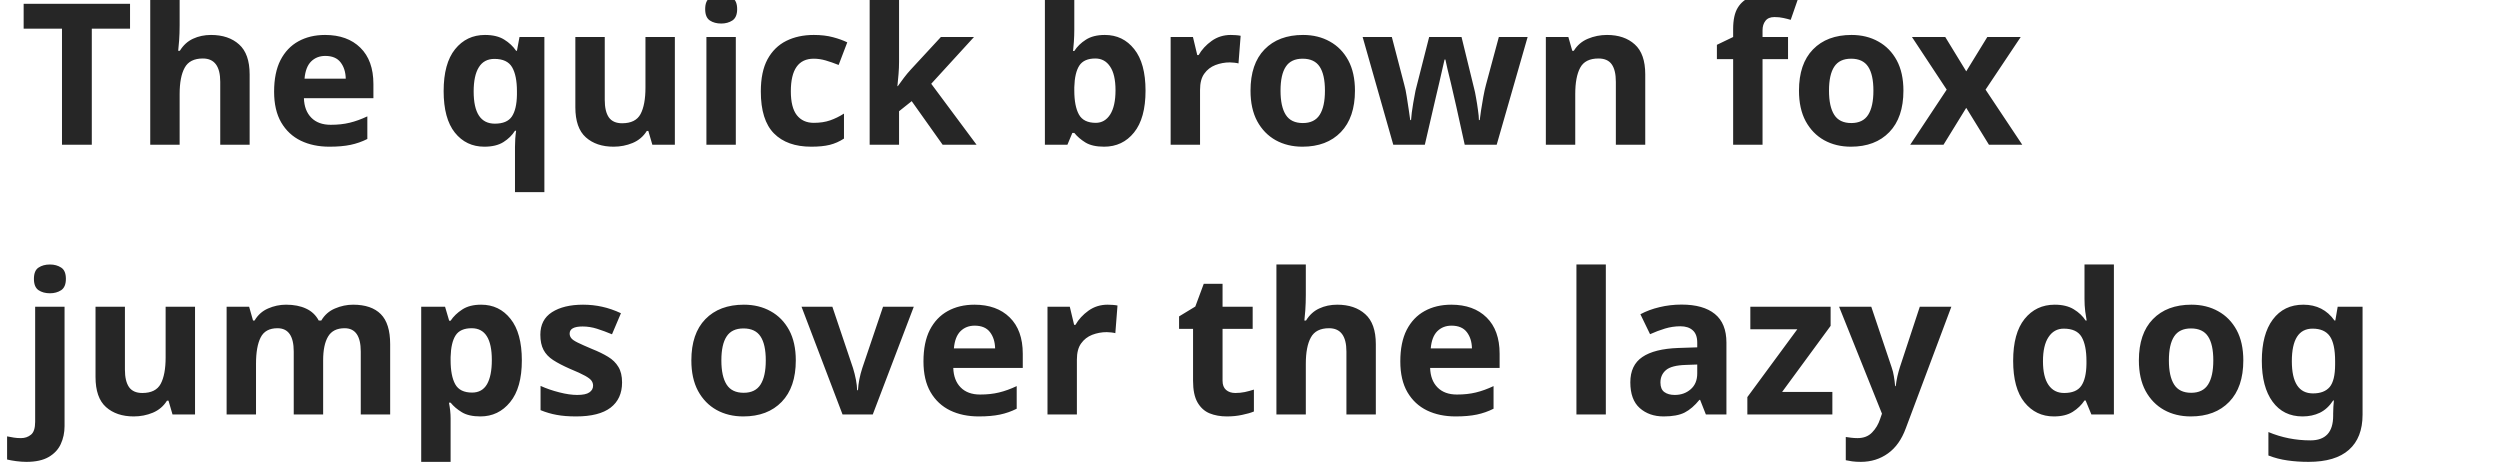
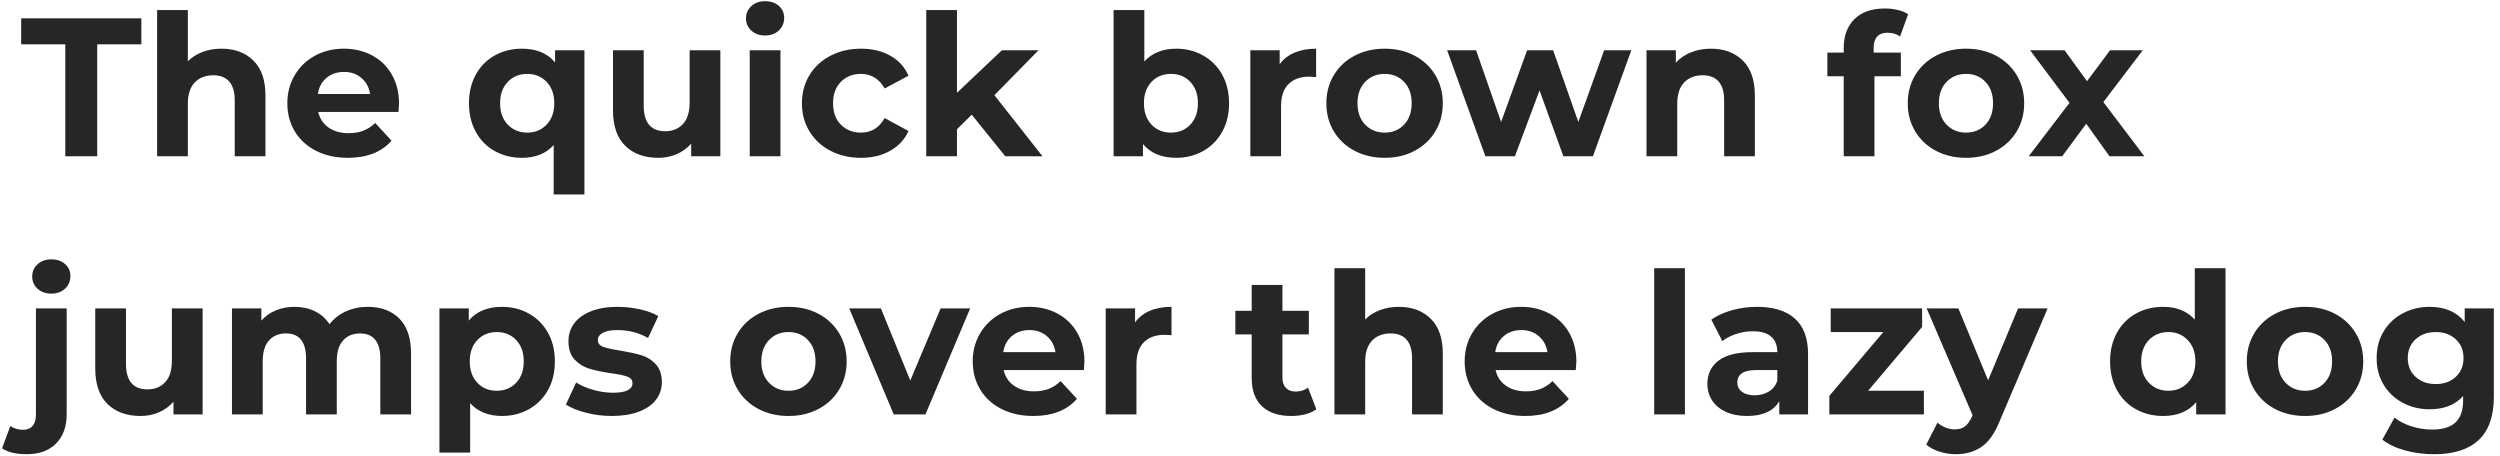
- <svg xmlns="http://www.w3.org/2000/svg" width="380px" height="72px" viewBox="0 0 380 72" version="1.1">
-   <g id="Page-1" stroke="none" stroke-width="1" fill="none" fill-rule="evenodd" font-family="Montserrat-Bold, Montserrat" font-size="30" font-weight="bold" letter-spacing="0.12" line-spacing="41">
-     <g id="Desktop-Copy" transform="translate(-605, -160)" fill="#262626">
-       <text id="The-quick-brown-fox">
-         <tspan x="608" y="182">The quick brown fox</tspan>
-         <tspan x="608" y="223">jumps over the lazy dog</tspan>
-       </text>
+ <svg xmlns="http://www.w3.org/2000/svg" width="368px" height="67px" viewBox="0 0 368 67" version="1.1">
+   <g id="Page-1" stroke="none" stroke-width="1" fill="none" fill-rule="evenodd">
+     <g id="Desktop-Copy" transform="translate(-605, -394)" fill="#262626" fill-rule="nonzero">
+       <path d="M614.612,400.528 L608.116,400.528 L608.116,396.7 L625.806,396.7 L625.806,400.528 L619.31,400.528 L619.31,417 L614.612,417 L614.612,400.528 Z M637.609,401.166 C639.542,401.166 641.103,401.746 642.293,402.906 C643.482,404.066 644.076,405.787 644.076,408.068 L644.076,417 L639.552,417 L639.552,408.764 C639.552,407.527 639.281,406.604 638.74,405.995 C638.199,405.385 637.416,405.081 636.391,405.081 C635.25,405.081 634.342,405.434 633.665,406.139 C632.988,406.845 632.65,407.894 632.65,409.286 L632.65,417 L628.126,417 L628.126,395.482 L632.65,395.482 L632.65,403.022 C633.249,402.423 633.974,401.964 634.825,401.644 C635.676,401.325 636.604,401.166 637.609,401.166 Z M663.738,409.257 C663.738,409.315 663.709,409.721 663.651,410.475 L651.848,410.475 C652.061,411.442 652.563,412.205 653.356,412.766 C654.149,413.327 655.135,413.607 656.314,413.607 C657.126,413.607 657.846,413.486 658.475,413.245 C659.103,413.003 659.688,412.621 660.229,412.099 L662.636,414.709 C661.167,416.391 659.021,417.232 656.198,417.232 C654.439,417.232 652.882,416.889 651.529,416.202 C650.176,415.516 649.132,414.564 648.397,413.346 C647.662,412.128 647.295,410.746 647.295,409.199 C647.295,407.672 647.657,406.294 648.383,405.067 C649.108,403.839 650.103,402.882 651.37,402.195 C652.636,401.509 654.052,401.166 655.618,401.166 C657.145,401.166 658.528,401.495 659.765,402.152 C661.002,402.809 661.974,403.752 662.679,404.979 C663.385,406.207 663.738,407.633 663.738,409.257 Z M655.647,404.588 C654.622,404.588 653.762,404.878 653.066,405.458 C652.37,406.038 651.945,406.831 651.79,407.836 L659.475,407.836 C659.32,406.85 658.895,406.062 658.199,405.473 C657.503,404.883 656.652,404.588 655.647,404.588 Z M691.027,401.398 L691.027,422.626 L686.503,422.626 L686.503,415.347 C685.382,416.604 683.825,417.232 681.834,417.232 C680.365,417.232 679.036,416.903 677.846,416.246 C676.657,415.589 675.725,414.651 675.048,413.433 C674.371,412.215 674.033,410.804 674.033,409.199 C674.033,407.594 674.371,406.183 675.048,404.965 C675.725,403.747 676.657,402.809 677.846,402.152 C679.036,401.495 680.365,401.166 681.834,401.166 C683.961,401.166 685.585,401.843 686.706,403.196 L686.706,401.398 L691.027,401.398 Z M682.617,413.52 C683.758,413.52 684.705,413.129 685.459,412.346 C686.213,411.562 686.59,410.514 686.59,409.199 C686.59,407.884 686.213,406.836 685.459,406.053 C684.705,405.269 683.758,404.878 682.617,404.878 C681.457,404.878 680.5,405.269 679.746,406.053 C678.992,406.836 678.615,407.884 678.615,409.199 C678.615,410.514 678.992,411.562 679.746,412.346 C680.5,413.129 681.457,413.52 682.617,413.52 Z M711.037,401.398 L711.037,417 L706.745,417 L706.745,415.144 C706.146,415.821 705.43,416.338 704.599,416.695 C703.768,417.053 702.869,417.232 701.902,417.232 C699.853,417.232 698.229,416.642 697.03,415.463 C695.831,414.284 695.232,412.534 695.232,410.214 L695.232,401.398 L699.756,401.398 L699.756,409.547 C699.756,412.06 700.81,413.317 702.917,413.317 C704,413.317 704.87,412.964 705.527,412.259 C706.184,411.553 706.513,410.504 706.513,409.112 L706.513,401.398 L711.037,401.398 Z M715.358,401.398 L719.882,401.398 L719.882,417 L715.358,417 L715.358,401.398 Z M717.62,399.223 C716.789,399.223 716.112,398.981 715.59,398.498 C715.068,398.015 714.807,397.415 714.807,396.7 C714.807,395.985 715.068,395.385 715.59,394.902 C716.112,394.419 716.789,394.177 717.62,394.177 C718.451,394.177 719.128,394.409 719.65,394.873 C720.172,395.337 720.433,395.917 720.433,396.613 C720.433,397.367 720.172,397.99 719.65,398.483 C719.128,398.977 718.451,399.223 717.62,399.223 Z M731.743,417.232 C730.08,417.232 728.587,416.889 727.263,416.202 C725.938,415.516 724.904,414.564 724.159,413.346 C723.415,412.128 723.043,410.746 723.043,409.199 C723.043,407.652 723.415,406.27 724.159,405.052 C724.904,403.834 725.938,402.882 727.263,402.195 C728.587,401.509 730.08,401.166 731.743,401.166 C733.386,401.166 734.822,401.509 736.049,402.195 C737.277,402.882 738.171,403.863 738.732,405.139 L735.223,407.024 C734.411,405.593 733.241,404.878 731.714,404.878 C730.535,404.878 729.558,405.265 728.785,406.038 C728.012,406.811 727.625,407.865 727.625,409.199 C727.625,410.533 728.012,411.587 728.785,412.36 C729.558,413.133 730.535,413.52 731.714,413.52 C733.261,413.52 734.43,412.805 735.223,411.374 L738.732,413.288 C738.171,414.525 737.277,415.492 736.049,416.188 C734.822,416.884 733.386,417.232 731.743,417.232 Z M748.041,410.881 L745.866,413.027 L745.866,417 L741.342,417 L741.342,395.482 L745.866,395.482 L745.866,407.662 L752.478,401.398 L757.872,401.398 L751.376,408.01 L758.452,417 L752.971,417 L748.041,410.881 Z M778.143,401.166 C779.593,401.166 780.912,401.499 782.101,402.166 C783.291,402.834 784.223,403.771 784.9,404.979 C785.577,406.188 785.915,407.594 785.915,409.199 C785.915,410.804 785.577,412.21 784.9,413.418 C784.223,414.627 783.291,415.564 782.101,416.231 C780.912,416.899 779.593,417.232 778.143,417.232 C775.997,417.232 774.363,416.555 773.242,415.202 L773.242,417 L768.921,417 L768.921,395.482 L773.445,395.482 L773.445,403.051 C774.586,401.794 776.152,401.166 778.143,401.166 Z M777.36,413.52 C778.52,413.52 779.472,413.129 780.216,412.346 C780.961,411.562 781.333,410.514 781.333,409.199 C781.333,407.884 780.961,406.836 780.216,406.053 C779.472,405.269 778.52,404.878 777.36,404.878 C776.2,404.878 775.248,405.269 774.504,406.053 C773.759,406.836 773.387,407.884 773.387,409.199 C773.387,410.514 773.759,411.562 774.504,412.346 C775.248,413.129 776.2,413.52 777.36,413.52 Z M793.368,403.457 C793.909,402.703 794.639,402.133 795.558,401.746 C796.476,401.359 797.534,401.166 798.733,401.166 L798.733,405.342 C798.23,405.303 797.892,405.284 797.718,405.284 C796.423,405.284 795.408,405.646 794.673,406.372 C793.938,407.097 793.571,408.184 793.571,409.634 L793.571,417 L789.047,417 L789.047,401.398 L793.368,401.398 L793.368,403.457 Z M808.825,417.232 C807.182,417.232 805.708,416.889 804.403,416.202 C803.097,415.516 802.078,414.564 801.343,413.346 C800.608,412.128 800.241,410.746 800.241,409.199 C800.241,407.652 800.608,406.27 801.343,405.052 C802.078,403.834 803.097,402.882 804.403,402.195 C805.708,401.509 807.182,401.166 808.825,401.166 C810.468,401.166 811.938,401.509 813.233,402.195 C814.528,402.882 815.543,403.834 816.278,405.052 C817.013,406.27 817.38,407.652 817.38,409.199 C817.38,410.746 817.013,412.128 816.278,413.346 C815.543,414.564 814.528,415.516 813.233,416.202 C811.938,416.889 810.468,417.232 808.825,417.232 Z M808.825,413.52 C809.985,413.52 810.937,413.129 811.682,412.346 C812.426,411.562 812.798,410.514 812.798,409.199 C812.798,407.884 812.426,406.836 811.682,406.053 C810.937,405.269 809.985,404.878 808.825,404.878 C807.665,404.878 806.708,405.269 805.954,406.053 C805.2,406.836 804.823,407.884 804.823,409.199 C804.823,410.514 805.2,411.562 805.954,412.346 C806.708,413.129 807.665,413.52 808.825,413.52 Z M845.133,401.398 L839.478,417 L835.128,417 L831.619,407.314 L827.994,417 L823.644,417 L818.018,401.398 L822.281,401.398 L825.964,411.954 L829.792,401.398 L833.62,401.398 L837.332,411.954 L841.131,401.398 L845.133,401.398 Z M856.849,401.166 C858.782,401.166 860.343,401.746 861.533,402.906 C862.722,404.066 863.316,405.787 863.316,408.068 L863.316,417 L858.792,417 L858.792,408.764 C858.792,407.527 858.521,406.604 857.98,405.995 C857.439,405.385 856.656,405.081 855.631,405.081 C854.49,405.081 853.582,405.434 852.905,406.139 C852.228,406.845 851.89,407.894 851.89,409.286 L851.89,417 L847.366,417 L847.366,401.398 L851.687,401.398 L851.687,403.225 C852.286,402.568 853.031,402.06 853.92,401.702 C854.809,401.345 855.786,401.166 856.849,401.166 Z M880.803,401.746 L884.805,401.746 L884.805,405.226 L880.919,405.226 L880.919,417 L876.395,417 L876.395,405.226 L873.988,405.226 L873.988,401.746 L876.395,401.746 L876.395,401.05 C876.395,399.271 876.922,397.86 877.976,396.816 C879.029,395.772 880.513,395.25 882.427,395.25 C883.104,395.25 883.746,395.322 884.356,395.467 C884.965,395.613 885.472,395.82 885.878,396.091 L884.689,399.368 C884.167,399.001 883.558,398.817 882.862,398.817 C881.489,398.817 880.803,399.571 880.803,401.079 L880.803,401.746 Z M894.404,417.232 C892.761,417.232 891.287,416.889 889.981,416.202 C888.676,415.516 887.657,414.564 886.922,413.346 C886.187,412.128 885.82,410.746 885.82,409.199 C885.82,407.652 886.187,406.27 886.922,405.052 C887.657,403.834 888.676,402.882 889.981,402.195 C891.287,401.509 892.761,401.166 894.404,401.166 C896.047,401.166 897.517,401.509 898.812,402.195 C900.107,402.882 901.122,403.834 901.857,405.052 C902.592,406.27 902.959,407.652 902.959,409.199 C902.959,410.746 902.592,412.128 901.857,413.346 C901.122,414.564 900.107,415.516 898.812,416.202 C897.517,416.889 896.047,417.232 894.404,417.232 Z M894.404,413.52 C895.564,413.52 896.516,413.129 897.26,412.346 C898.005,411.562 898.377,410.514 898.377,409.199 C898.377,407.884 898.005,406.836 897.26,406.053 C896.516,405.269 895.564,404.878 894.404,404.878 C893.244,404.878 892.287,405.269 891.533,406.053 C890.779,406.836 890.402,407.884 890.402,409.199 C890.402,410.514 890.779,411.562 891.533,412.346 C892.287,413.129 893.244,413.52 894.404,413.52 Z M915.516,417 L912.094,412.215 L908.556,417 L903.626,417 L909.629,409.141 L903.829,401.398 L908.904,401.398 L912.21,405.951 L915.603,401.398 L920.417,401.398 L914.617,409.025 L920.649,417 L915.516,417 Z M608.928,460.858 C607.343,460.858 606.134,460.568 605.303,459.988 L606.521,456.711 C607.043,457.078 607.681,457.262 608.435,457.262 C609.015,457.262 609.469,457.074 609.798,456.697 C610.127,456.319 610.291,455.754 610.291,455 L610.291,439.398 L614.815,439.398 L614.815,454.971 C614.815,456.788 614.298,458.224 613.264,459.277 C612.229,460.331 610.784,460.858 608.928,460.858 Z M612.553,437.223 C611.722,437.223 611.045,436.981 610.523,436.498 C610.001,436.015 609.74,435.415 609.74,434.7 C609.74,433.985 610.001,433.385 610.523,432.902 C611.045,432.419 611.722,432.177 612.553,432.177 C613.384,432.177 614.061,432.409 614.583,432.873 C615.105,433.337 615.366,433.917 615.366,434.613 C615.366,435.367 615.105,435.99 614.583,436.483 C614.061,436.977 613.384,437.223 612.553,437.223 Z M634.825,439.398 L634.825,455 L630.533,455 L630.533,453.144 C629.934,453.821 629.218,454.338 628.387,454.695 C627.556,455.053 626.657,455.232 625.69,455.232 C623.641,455.232 622.017,454.642 620.818,453.463 C619.619,452.284 619.02,450.534 619.02,448.214 L619.02,439.398 L623.544,439.398 L623.544,447.547 C623.544,450.06 624.598,451.317 626.705,451.317 C627.788,451.317 628.658,450.964 629.315,450.259 C629.972,449.553 630.301,448.504 630.301,447.112 L630.301,439.398 L634.825,439.398 Z M659.127,439.166 C661.08,439.166 662.631,439.741 663.782,440.892 C664.932,442.042 665.507,443.767 665.507,446.068 L665.507,455 L660.983,455 L660.983,446.764 C660.983,445.527 660.727,444.604 660.215,443.995 C659.702,443.385 658.972,443.081 658.025,443.081 C656.962,443.081 656.121,443.424 655.502,444.111 C654.883,444.797 654.574,445.817 654.574,447.17 L654.574,455 L650.05,455 L650.05,446.764 C650.05,444.309 649.064,443.081 647.092,443.081 C646.048,443.081 645.217,443.424 644.598,444.111 C643.979,444.797 643.67,445.817 643.67,447.17 L643.67,455 L639.146,455 L639.146,439.398 L643.467,439.398 L643.467,441.196 C644.047,440.539 644.757,440.036 645.598,439.688 C646.44,439.34 647.363,439.166 648.368,439.166 C649.47,439.166 650.466,439.383 651.355,439.818 C652.244,440.254 652.96,440.887 653.501,441.718 C654.139,440.906 654.946,440.278 655.923,439.833 C656.899,439.388 657.967,439.166 659.127,439.166 Z M678.905,439.166 C680.355,439.166 681.674,439.499 682.864,440.166 C684.053,440.834 684.985,441.771 685.662,442.979 C686.339,444.188 686.677,445.594 686.677,447.199 C686.677,448.804 686.339,450.21 685.662,451.418 C684.985,452.627 684.053,453.564 682.864,454.231 C681.674,454.899 680.355,455.232 678.905,455.232 C676.914,455.232 675.348,454.604 674.207,453.347 L674.207,460.626 L669.683,460.626 L669.683,439.398 L674.004,439.398 L674.004,441.196 C675.125,439.843 676.759,439.166 678.905,439.166 Z M678.122,451.52 C679.282,451.52 680.234,451.129 680.979,450.346 C681.723,449.562 682.095,448.514 682.095,447.199 C682.095,445.884 681.723,444.836 680.979,444.053 C680.234,443.269 679.282,442.878 678.122,442.878 C676.962,442.878 676.01,443.269 675.265,444.053 C674.521,444.836 674.149,445.884 674.149,447.199 C674.149,448.514 674.521,449.562 675.265,450.346 C676.01,451.129 676.962,451.52 678.122,451.52 Z M695.058,455.232 C693.763,455.232 692.496,455.073 691.259,454.753 C690.022,454.434 689.036,454.033 688.301,453.55 L689.809,450.302 C690.505,450.747 691.346,451.109 692.332,451.389 C693.318,451.67 694.285,451.81 695.232,451.81 C697.146,451.81 698.103,451.336 698.103,450.389 C698.103,449.944 697.842,449.625 697.32,449.432 C696.798,449.239 695.996,449.074 694.913,448.939 C693.637,448.746 692.583,448.523 691.752,448.272 C690.921,448.021 690.201,447.576 689.591,446.938 C688.982,446.3 688.678,445.391 688.678,444.212 C688.678,443.226 688.963,442.351 689.534,441.587 C690.104,440.824 690.935,440.229 692.028,439.804 C693.12,439.379 694.41,439.166 695.899,439.166 C697.001,439.166 698.098,439.287 699.191,439.529 C700.283,439.77 701.187,440.104 701.902,440.529 L700.394,443.748 C699.021,442.975 697.523,442.588 695.899,442.588 C694.932,442.588 694.207,442.723 693.724,442.994 C693.241,443.265 692.999,443.613 692.999,444.038 C692.999,444.521 693.26,444.86 693.782,445.053 C694.304,445.246 695.135,445.43 696.276,445.604 C697.552,445.817 698.596,446.044 699.408,446.286 C700.22,446.527 700.926,446.967 701.525,447.605 C702.124,448.243 702.424,449.132 702.424,450.273 C702.424,451.24 702.134,452.1 701.554,452.854 C700.974,453.608 700.128,454.193 699.016,454.608 C697.905,455.024 696.585,455.232 695.058,455.232 Z M721.071,455.232 C719.428,455.232 717.954,454.889 716.649,454.202 C715.343,453.516 714.324,452.564 713.589,451.346 C712.854,450.128 712.487,448.746 712.487,447.199 C712.487,445.652 712.854,444.27 713.589,443.052 C714.324,441.834 715.343,440.882 716.649,440.195 C717.954,439.509 719.428,439.166 721.071,439.166 C722.714,439.166 724.184,439.509 725.479,440.195 C726.774,440.882 727.789,441.834 728.524,443.052 C729.259,444.27 729.626,445.652 729.626,447.199 C729.626,448.746 729.259,450.128 728.524,451.346 C727.789,452.564 726.774,453.516 725.479,454.202 C724.184,454.889 722.714,455.232 721.071,455.232 Z M721.071,451.52 C722.231,451.52 723.183,451.129 723.928,450.346 C724.672,449.562 725.044,448.514 725.044,447.199 C725.044,445.884 724.672,444.836 723.928,444.053 C723.183,443.269 722.231,442.878 721.071,442.878 C719.911,442.878 718.954,443.269 718.2,444.053 C717.446,444.836 717.069,445.884 717.069,447.199 C717.069,448.514 717.446,449.562 718.2,450.346 C718.954,451.129 719.911,451.52 721.071,451.52 Z M747.809,439.398 L741.226,455 L736.557,455 L730.003,439.398 L734.672,439.398 L738.993,450.012 L743.459,439.398 L747.809,439.398 Z M764.629,447.257 C764.629,447.315 764.6,447.721 764.542,448.475 L752.739,448.475 C752.952,449.442 753.454,450.205 754.247,450.766 C755.04,451.327 756.026,451.607 757.205,451.607 C758.017,451.607 758.737,451.486 759.365,451.245 C759.994,451.003 760.579,450.621 761.12,450.099 L763.527,452.709 C762.058,454.391 759.912,455.232 757.089,455.232 C755.33,455.232 753.773,454.889 752.42,454.202 C751.067,453.516 750.023,452.564 749.288,451.346 C748.553,450.128 748.186,448.746 748.186,447.199 C748.186,445.672 748.548,444.294 749.274,443.067 C749.999,441.839 750.994,440.882 752.26,440.195 C753.527,439.509 754.943,439.166 756.509,439.166 C758.036,439.166 759.419,439.495 760.656,440.152 C761.893,440.809 762.865,441.752 763.571,442.979 C764.276,444.207 764.629,445.633 764.629,447.257 Z M756.538,442.588 C755.513,442.588 754.653,442.878 753.957,443.458 C753.261,444.038 752.836,444.831 752.681,445.836 L760.366,445.836 C760.211,444.85 759.786,444.062 759.09,443.473 C758.394,442.883 757.543,442.588 756.538,442.588 Z M772.082,441.457 C772.623,440.703 773.353,440.133 774.271,439.746 C775.19,439.359 776.248,439.166 777.447,439.166 L777.447,443.342 C776.944,443.303 776.606,443.284 776.432,443.284 C775.137,443.284 774.122,443.646 773.387,444.372 C772.652,445.097 772.285,446.184 772.285,447.634 L772.285,455 L767.761,455 L767.761,439.398 L772.082,439.398 L772.082,441.457 Z M798.762,454.246 C798.317,454.575 797.771,454.821 797.124,454.986 C796.476,455.15 795.794,455.232 795.079,455.232 C793.223,455.232 791.788,454.758 790.773,453.811 C789.757,452.864 789.25,451.472 789.25,449.635 L789.25,443.226 L786.843,443.226 L786.843,439.746 L789.25,439.746 L789.25,435.947 L793.774,435.947 L793.774,439.746 L797.66,439.746 L797.66,443.226 L793.774,443.226 L793.774,449.577 C793.774,450.234 793.943,450.742 794.282,451.099 C794.62,451.457 795.098,451.636 795.717,451.636 C796.432,451.636 797.041,451.443 797.544,451.056 L798.762,454.246 Z M810.913,439.166 C812.846,439.166 814.407,439.746 815.596,440.906 C816.786,442.066 817.38,443.787 817.38,446.068 L817.38,455 L812.856,455 L812.856,446.764 C812.856,445.527 812.585,444.604 812.044,443.995 C811.503,443.385 810.72,443.081 809.695,443.081 C808.554,443.081 807.646,443.434 806.969,444.139 C806.292,444.845 805.954,445.894 805.954,447.286 L805.954,455 L801.43,455 L801.43,433.482 L805.954,433.482 L805.954,441.022 C806.553,440.423 807.278,439.964 808.129,439.644 C808.98,439.325 809.908,439.166 810.913,439.166 Z M837.042,447.257 C837.042,447.315 837.013,447.721 836.955,448.475 L825.152,448.475 C825.365,449.442 825.867,450.205 826.66,450.766 C827.453,451.327 828.439,451.607 829.618,451.607 C830.43,451.607 831.15,451.486 831.779,451.245 C832.407,451.003 832.992,450.621 833.533,450.099 L835.94,452.709 C834.471,454.391 832.325,455.232 829.502,455.232 C827.743,455.232 826.186,454.889 824.833,454.202 C823.48,453.516 822.436,452.564 821.701,451.346 C820.966,450.128 820.599,448.746 820.599,447.199 C820.599,445.672 820.961,444.294 821.687,443.067 C822.412,441.839 823.407,440.882 824.673,440.195 C825.94,439.509 827.356,439.166 828.922,439.166 C830.449,439.166 831.832,439.495 833.069,440.152 C834.306,440.809 835.278,441.752 835.984,442.979 C836.689,444.207 837.042,445.633 837.042,447.257 Z M828.951,442.588 C827.926,442.588 827.066,442.878 826.37,443.458 C825.674,444.038 825.249,444.831 825.094,445.836 L832.779,445.836 C832.624,444.85 832.199,444.062 831.503,443.473 C830.807,442.883 829.956,442.588 828.951,442.588 Z M848.497,433.482 L853.021,433.482 L853.021,455 L848.497,455 L848.497,433.482 Z M863.635,439.166 C866.052,439.166 867.908,439.741 869.203,440.892 C870.498,442.042 871.146,443.777 871.146,446.097 L871.146,455 L866.912,455 L866.912,453.057 C866.061,454.507 864.476,455.232 862.156,455.232 C860.957,455.232 859.918,455.029 859.038,454.623 C858.159,454.217 857.487,453.656 857.023,452.941 C856.559,452.226 856.327,451.414 856.327,450.505 C856.327,449.055 856.873,447.914 857.966,447.083 C859.058,446.252 860.745,445.836 863.026,445.836 L866.622,445.836 C866.622,444.85 866.322,444.091 865.723,443.56 C865.124,443.028 864.225,442.762 863.026,442.762 C862.195,442.762 861.378,442.892 860.576,443.154 C859.773,443.415 859.092,443.767 858.531,444.212 L856.907,441.051 C857.758,440.452 858.777,439.988 859.966,439.659 C861.156,439.33 862.378,439.166 863.635,439.166 Z M863.287,452.187 C864.06,452.187 864.747,452.008 865.346,451.651 C865.945,451.293 866.371,450.766 866.622,450.07 L866.622,448.475 L863.519,448.475 C861.663,448.475 860.735,449.084 860.735,450.302 C860.735,450.882 860.962,451.341 861.417,451.68 C861.871,452.018 862.494,452.187 863.287,452.187 Z M888.198,451.52 L888.198,455 L874.278,455 L874.278,452.274 L882.224,442.878 L874.481,442.878 L874.481,439.398 L887.937,439.398 L887.937,442.124 L879.991,451.52 L888.198,451.52 Z M906.41,439.398 L899.363,455.957 C898.648,457.755 897.763,459.021 896.71,459.756 C895.656,460.491 894.385,460.858 892.896,460.858 C892.084,460.858 891.282,460.732 890.489,460.481 C889.696,460.23 889.049,459.882 888.546,459.437 L890.199,456.218 C890.547,456.527 890.948,456.769 891.403,456.943 C891.857,457.117 892.306,457.204 892.751,457.204 C893.37,457.204 893.872,457.054 894.259,456.755 C894.646,456.455 894.994,455.957 895.303,455.261 L895.361,455.116 L888.604,439.398 L893.273,439.398 L897.652,449.983 L902.06,439.398 L906.41,439.398 Z M932.597,433.482 L932.597,455 L928.276,455 L928.276,453.202 C927.155,454.555 925.531,455.232 923.404,455.232 C921.935,455.232 920.606,454.903 919.417,454.246 C918.227,453.589 917.295,452.651 916.618,451.433 C915.941,450.215 915.603,448.804 915.603,447.199 C915.603,445.594 915.941,444.183 916.618,442.965 C917.295,441.747 918.227,440.809 919.417,440.152 C920.606,439.495 921.935,439.166 923.404,439.166 C925.395,439.166 926.952,439.794 928.073,441.051 L928.073,433.482 L932.597,433.482 Z M924.187,451.52 C925.328,451.52 926.275,451.129 927.029,450.346 C927.783,449.562 928.16,448.514 928.16,447.199 C928.16,445.884 927.783,444.836 927.029,444.053 C926.275,443.269 925.328,442.878 924.187,442.878 C923.027,442.878 922.07,443.269 921.316,444.053 C920.562,444.836 920.185,445.884 920.185,447.199 C920.185,448.514 920.562,449.562 921.316,450.346 C922.07,451.129 923.027,451.52 924.187,451.52 Z M944.313,455.232 C942.67,455.232 941.196,454.889 939.89,454.202 C938.585,453.516 937.566,452.564 936.831,451.346 C936.096,450.128 935.729,448.746 935.729,447.199 C935.729,445.652 936.096,444.27 936.831,443.052 C937.566,441.834 938.585,440.882 939.89,440.195 C941.196,439.509 942.67,439.166 944.313,439.166 C945.956,439.166 947.426,439.509 948.721,440.195 C950.016,440.882 951.031,441.834 951.766,443.052 C952.501,444.27 952.868,445.652 952.868,447.199 C952.868,448.746 952.501,450.128 951.766,451.346 C951.031,452.564 950.016,453.516 948.721,454.202 C947.426,454.889 945.956,455.232 944.313,455.232 Z M944.313,451.52 C945.473,451.52 946.425,451.129 947.169,450.346 C947.914,449.562 948.286,448.514 948.286,447.199 C948.286,445.884 947.914,444.836 947.169,444.053 C946.425,443.269 945.473,442.878 944.313,442.878 C943.153,442.878 942.196,443.269 941.442,444.053 C940.688,444.836 940.311,445.884 940.311,447.199 C940.311,448.514 940.688,449.562 941.442,450.346 C942.196,451.129 943.153,451.52 944.313,451.52 Z M972.095,439.398 L972.095,452.39 C972.095,455.251 971.351,457.378 969.862,458.77 C968.373,460.162 966.198,460.858 963.337,460.858 C961.829,460.858 960.398,460.674 959.045,460.307 C957.692,459.94 956.57,459.408 955.681,458.712 L957.479,455.464 C958.136,456.005 958.968,456.435 959.973,456.755 C960.978,457.074 961.984,457.233 962.989,457.233 C964.555,457.233 965.71,456.88 966.455,456.175 C967.199,455.469 967.571,454.401 967.571,452.97 L967.571,452.303 C966.392,453.598 964.748,454.246 962.641,454.246 C961.21,454.246 959.901,453.932 958.712,453.303 C957.522,452.675 956.58,451.791 955.884,450.65 C955.188,449.509 954.84,448.195 954.84,446.706 C954.84,445.217 955.188,443.903 955.884,442.762 C956.58,441.621 957.522,440.737 958.712,440.108 C959.901,439.48 961.21,439.166 962.641,439.166 C964.903,439.166 966.624,439.91 967.803,441.399 L967.803,439.398 L972.095,439.398 Z M963.54,450.534 C964.739,450.534 965.72,450.181 966.484,449.476 C967.247,448.77 967.629,447.847 967.629,446.706 C967.629,445.565 967.247,444.642 966.484,443.937 C965.72,443.231 964.739,442.878 963.54,442.878 C962.341,442.878 961.355,443.231 960.582,443.937 C959.809,444.642 959.422,445.565 959.422,446.706 C959.422,447.847 959.809,448.77 960.582,449.476 C961.355,450.181 962.341,450.534 963.54,450.534 Z" id="Thequickbrownfoxjumpsoverthelazydog" />
    </g>
  </g>
</svg>
